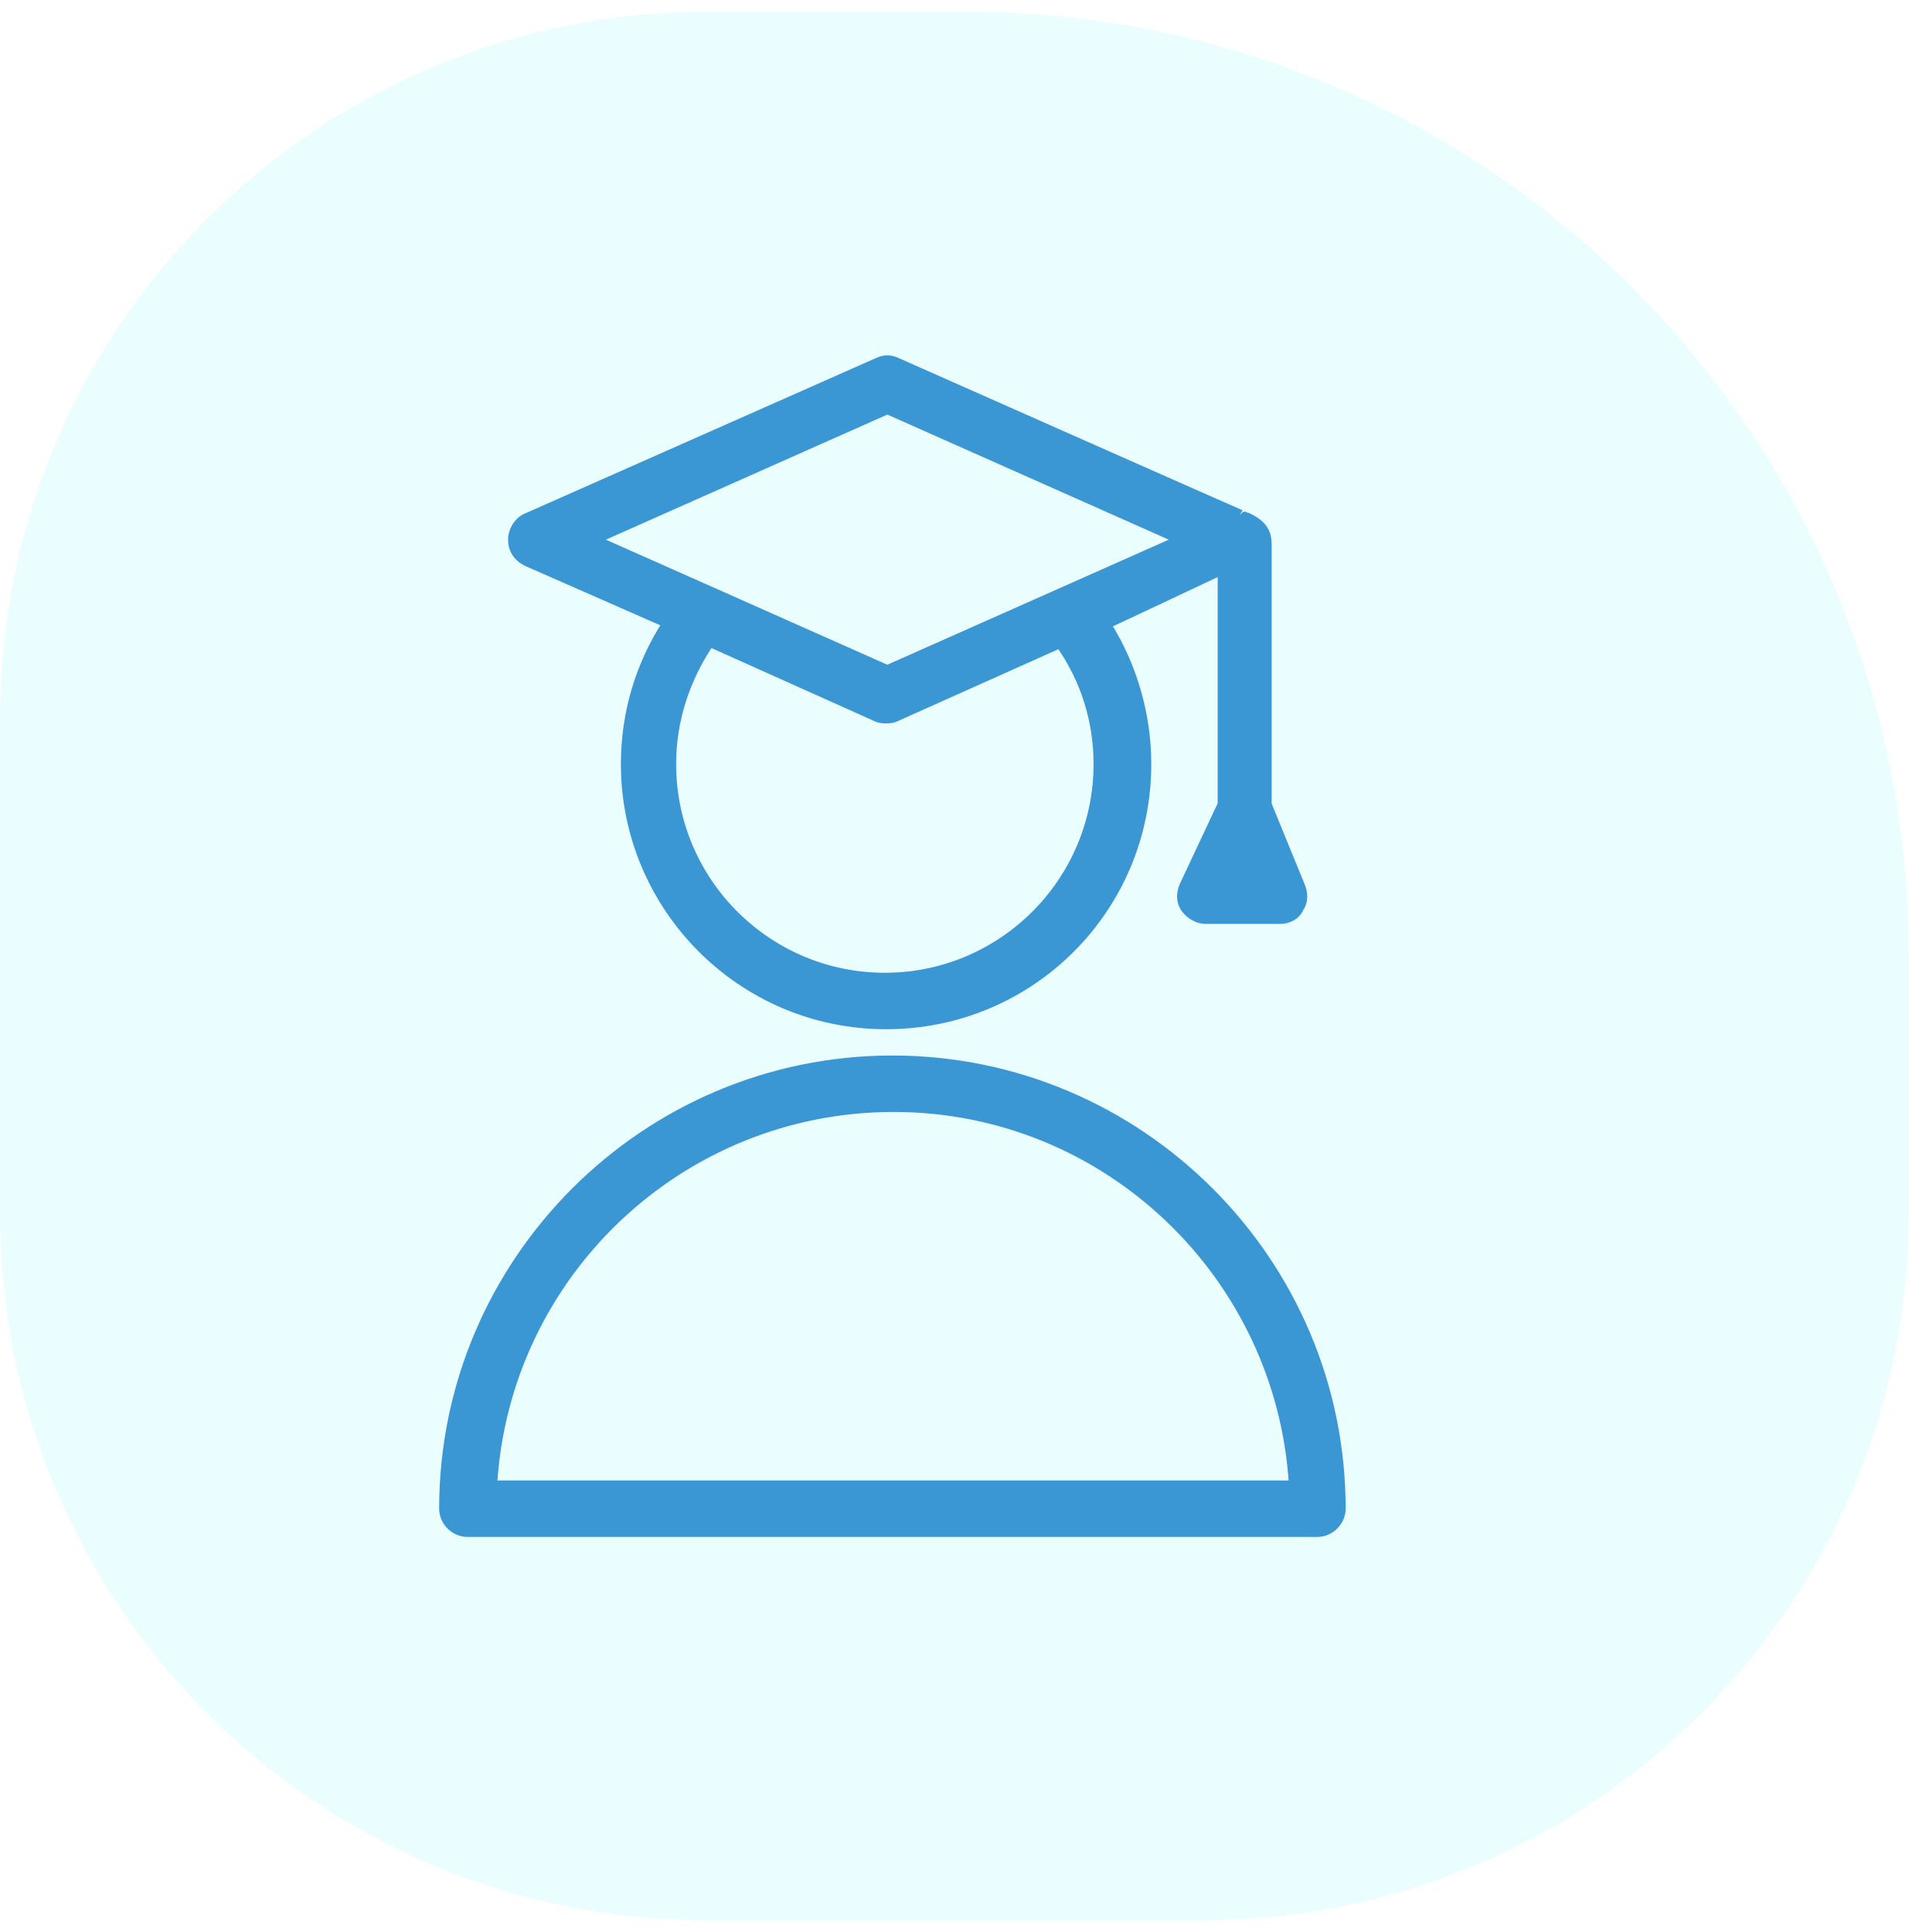
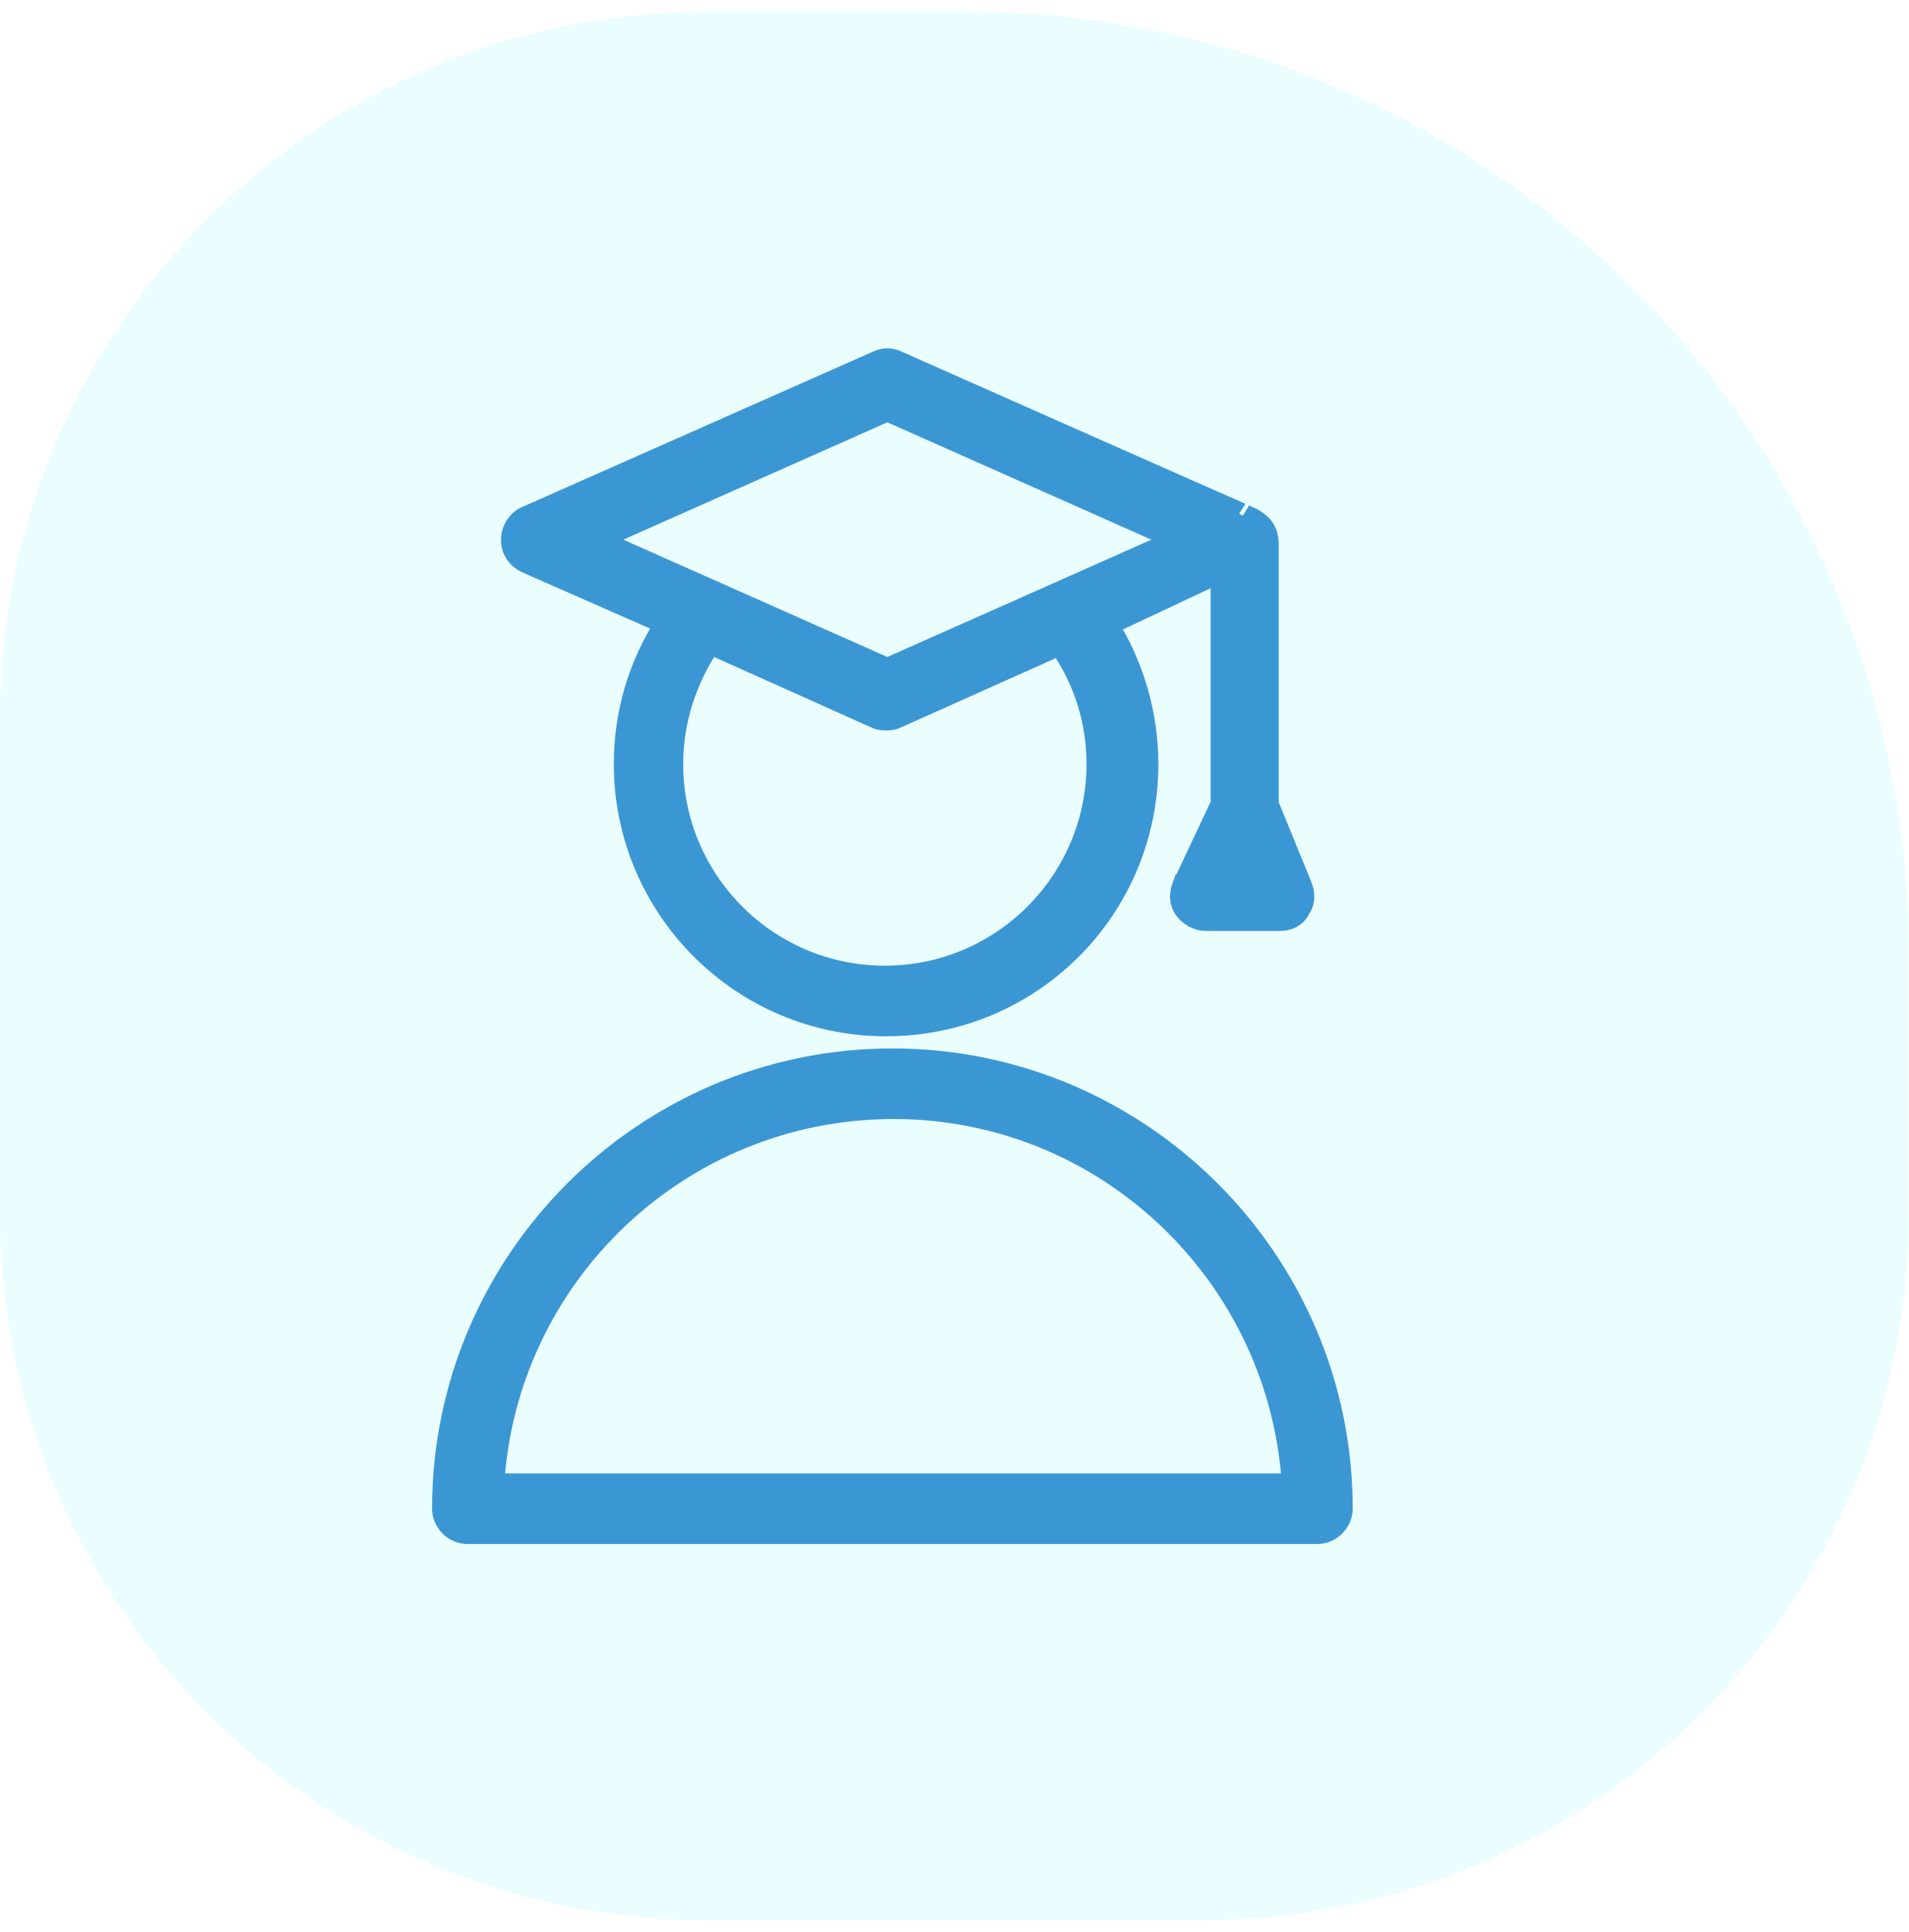
<svg xmlns="http://www.w3.org/2000/svg" width="81" height="82" viewBox="0 0 81 82" fill="none">
  <path d="M0 30.5C0 13.931 13.431 0.5 30 0.5H41C63.091 0.5 81 18.409 81 40.5V51.5C81 68.069 67.569 81.5 51 81.5H30C13.431 81.5 0 68.069 0 51.5V30.5Z" fill="#EAFDFF" />
-   <path d="M22.351 23.829L22.351 23.829L22.36 23.833L28.315 26.451C27.155 28.245 26.55 30.287 26.55 32.429C26.55 38.498 31.481 43.483 37.605 43.483C43.728 43.483 48.659 38.552 48.659 32.429C48.659 30.34 48.055 28.25 46.943 26.5L51.877 24.178V34.14L50.247 37.611L50.246 37.611L50.242 37.622C50.119 37.929 50.106 38.275 50.321 38.561C50.51 38.814 50.831 39.014 51.172 39.014H54.312C54.615 39.014 54.971 38.893 55.126 38.54C55.325 38.258 55.309 37.922 55.189 37.622L55.188 37.621L53.767 34.145V23.171C53.767 22.954 53.755 22.718 53.617 22.494C53.48 22.271 53.237 22.09 52.847 21.923C52.842 21.921 52.837 21.919 52.832 21.917C52.833 21.918 52.78 21.895 52.656 21.841C52.541 21.791 52.376 21.718 52.168 21.627C51.753 21.445 51.168 21.187 50.471 20.879C49.077 20.263 47.233 19.447 45.394 18.632C43.555 17.817 41.721 17.004 40.347 16.395L38.687 15.659L38.223 15.452L38.1 15.398L38.069 15.384L38.062 15.381C37.796 15.25 37.52 15.25 37.254 15.381L22.363 21.976C22.017 22.116 21.762 22.511 21.762 22.905C21.762 23.303 21.967 23.637 22.351 23.829ZM46.61 32.429C46.61 37.426 42.549 41.487 37.552 41.487C32.554 41.487 28.494 37.426 28.494 32.429C28.494 30.56 29.082 28.787 30.12 27.253L37.2 30.428C37.348 30.501 37.494 30.501 37.594 30.501C37.598 30.501 37.601 30.501 37.605 30.501C37.608 30.501 37.612 30.501 37.615 30.501C37.716 30.501 37.862 30.501 38.009 30.428L44.987 27.304C46.069 28.836 46.61 30.607 46.61 32.429ZM52.793 37.018H52.71L52.755 36.923L52.793 37.018ZM25.221 22.905L37.658 17.377L50.095 22.905L37.658 28.432L25.221 22.905Z" fill="#3B97D3" stroke="#3B97D3" stroke-width="0.4" stroke-linecap="round" stroke-linejoin="round" />
-   <path d="M37.872 44.999C27.387 44.999 18.837 53.549 18.837 64.034C18.837 64.57 19.299 65.032 19.835 65.032H55.91C56.446 65.032 56.908 64.57 56.908 64.034C56.908 53.549 48.358 44.999 37.872 44.999ZM54.901 63.036H20.897C21.422 54.089 28.846 46.995 37.926 46.995C47.004 46.995 54.376 54.14 54.901 63.036Z" fill="#3B97D3" stroke="#3B97D3" stroke-width="0.4" stroke-linecap="round" stroke-linejoin="round" />
+   <path d="M22.351 23.829L22.351 23.829L22.36 23.833L28.315 26.451C27.155 28.245 26.55 30.287 26.55 32.429C26.55 38.498 31.481 43.483 37.605 43.483C43.728 43.483 48.659 38.552 48.659 32.429C48.659 30.34 48.055 28.25 46.943 26.5L51.877 24.178V34.14L50.247 37.611L50.246 37.611L50.242 37.622C50.119 37.929 50.106 38.275 50.321 38.561C50.51 38.814 50.831 39.014 51.172 39.014H54.312C54.615 39.014 54.971 38.893 55.126 38.54C55.325 38.258 55.309 37.922 55.189 37.622L55.188 37.621L53.767 34.145V23.171C53.767 22.954 53.755 22.718 53.617 22.494C53.48 22.271 53.237 22.09 52.847 21.923C52.842 21.921 52.837 21.919 52.832 21.917C52.833 21.918 52.78 21.895 52.656 21.841C52.541 21.791 52.376 21.718 52.168 21.627C51.753 21.445 51.168 21.187 50.471 20.879C49.077 20.263 47.233 19.447 45.394 18.632C43.555 17.817 41.721 17.004 40.347 16.395L38.687 15.659L38.223 15.452L38.1 15.398L38.069 15.384L38.062 15.381C37.796 15.25 37.52 15.25 37.254 15.381L22.363 21.976C22.017 22.116 21.762 22.511 21.762 22.905C21.762 23.303 21.967 23.637 22.351 23.829ZM46.61 32.429C46.61 37.426 42.549 41.487 37.552 41.487C32.554 41.487 28.494 37.426 28.494 32.429C28.494 30.56 29.082 28.787 30.12 27.253L37.2 30.428C37.348 30.501 37.494 30.501 37.594 30.501C37.598 30.501 37.601 30.501 37.605 30.501C37.608 30.501 37.612 30.501 37.615 30.501C37.716 30.501 37.862 30.501 38.009 30.428L44.987 27.304C46.069 28.836 46.61 30.607 46.61 32.429ZM52.793 37.018H52.71L52.755 36.923L52.793 37.018ZM25.221 22.905L37.658 17.377L50.095 22.905L37.658 28.432L25.221 22.905Z" fill="#3B97D3" stroke="#3B97D3" strokeWidth="0.4" strokeLinecap="round" strokeLinejoin="round" />
+   <path d="M37.872 44.999C27.387 44.999 18.837 53.549 18.837 64.034C18.837 64.57 19.299 65.032 19.835 65.032H55.91C56.446 65.032 56.908 64.57 56.908 64.034C56.908 53.549 48.358 44.999 37.872 44.999ZM54.901 63.036H20.897C21.422 54.089 28.846 46.995 37.926 46.995C47.004 46.995 54.376 54.14 54.901 63.036Z" fill="#3B97D3" stroke="#3B97D3" strokeWidth="0.4" strokeLinecap="round" strokeLinejoin="round" />
</svg>
